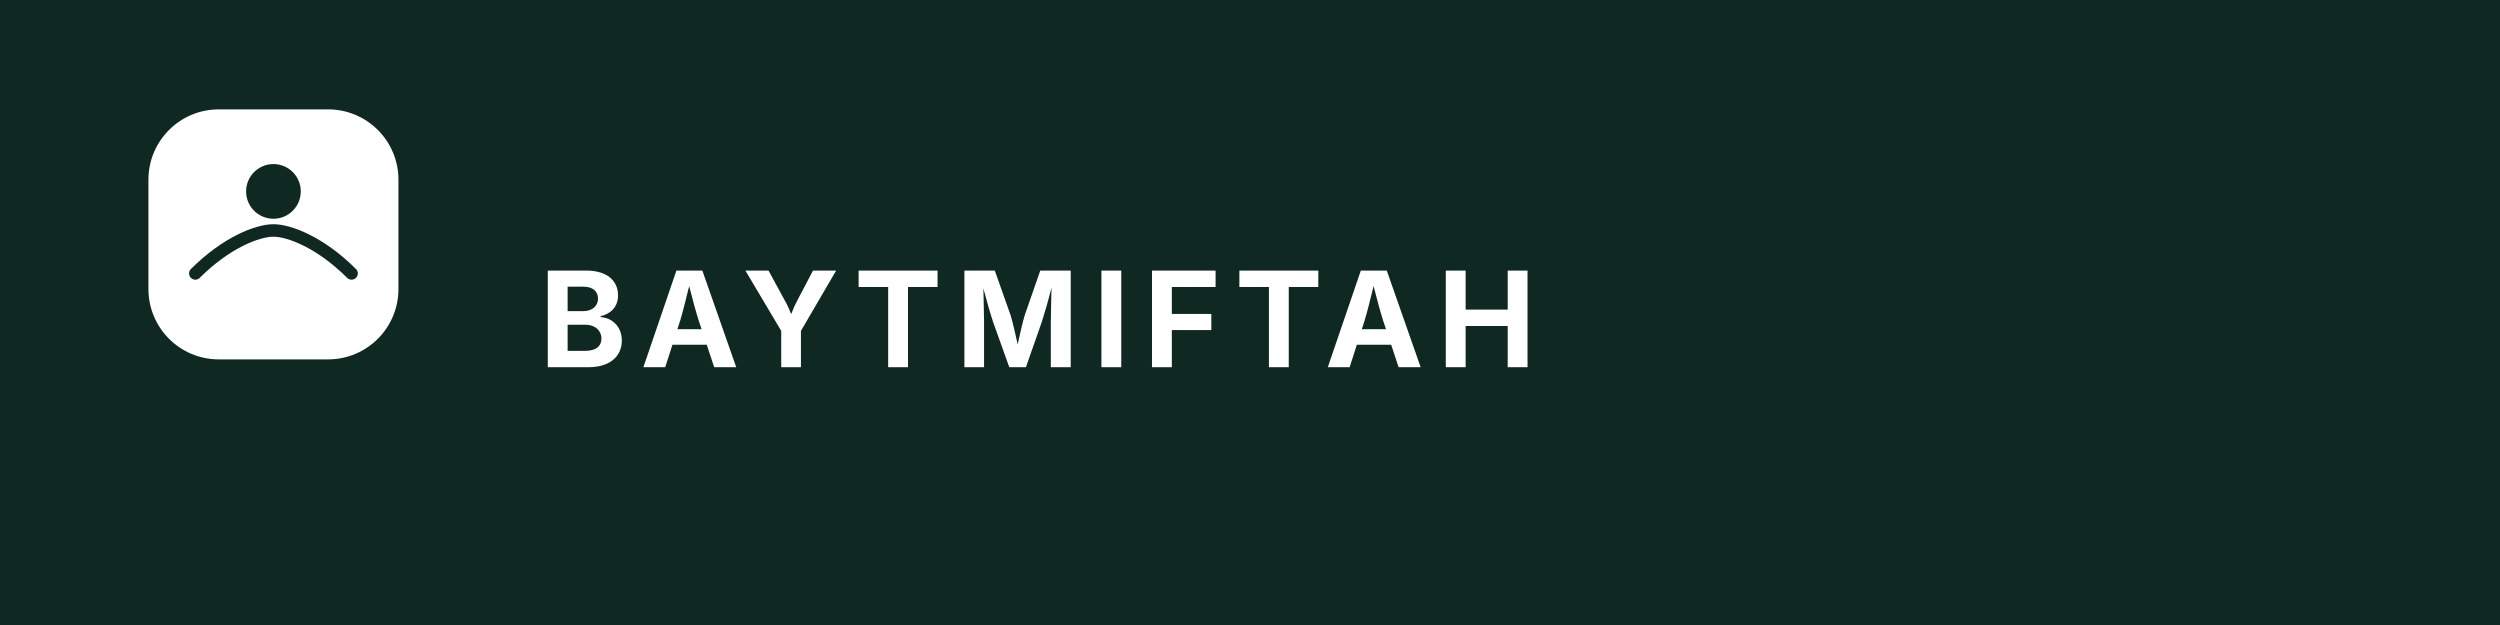
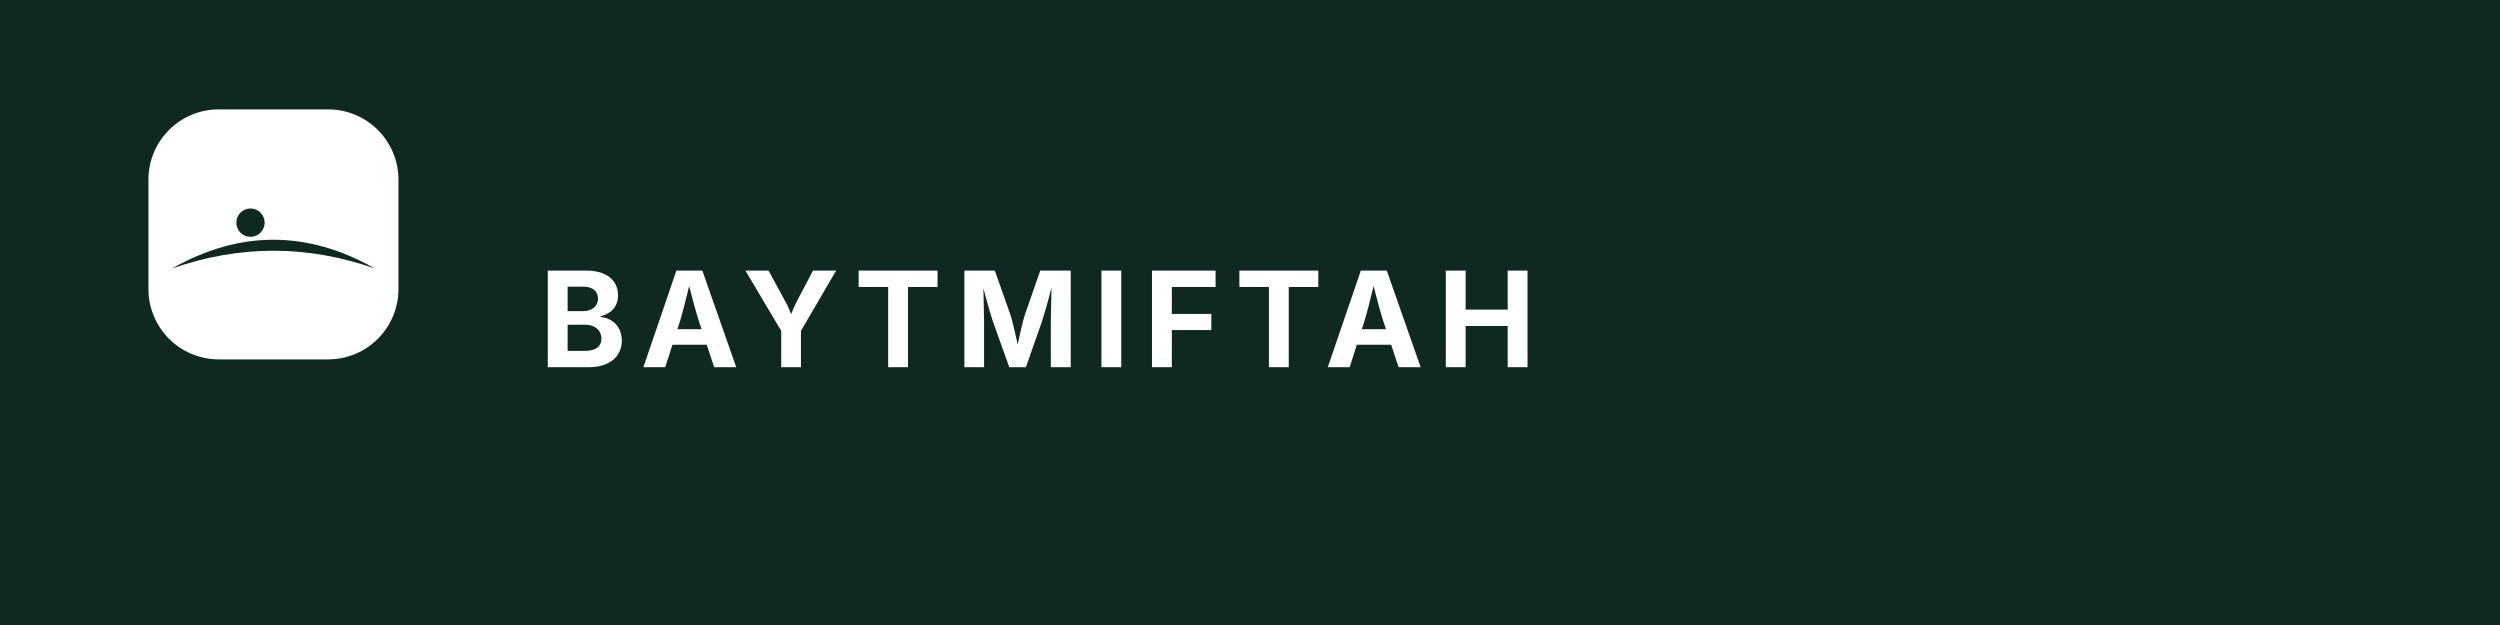
<svg xmlns="http://www.w3.org/2000/svg" viewBox="0 0 640 160" fill="none" role="img" aria-label="BaytMiftah inverted logo">
  <rect width="640" height="160" fill="#0F2922" />
  <g transform="translate(38 28)">
    <rect width="64" height="64" rx="18" fill="#FFFFFF" />
-     <circle cx="32" cy="21" r="7" fill="#0F2922" />
-     <path d="M12 42C20 34 28 31 32 31C36 31 44 34 52 42" stroke="#0F2922" stroke-width="3.2" stroke-linecap="round" />
+     <circle cx="26.125" cy="29" r="3.625" fill="#0F2922" />
+     <path d="M6 40.75Q32 26 58 40.75Q32 31.625 6 40.75Z" fill="#0F2922" />
  </g>
  <text x="138" y="94" fill="#FFFFFF" font-family="Inter, Arial, sans-serif" font-size="34" font-weight="700" letter-spacing="0.1em">BAYTMIFTAH</text>
</svg>
